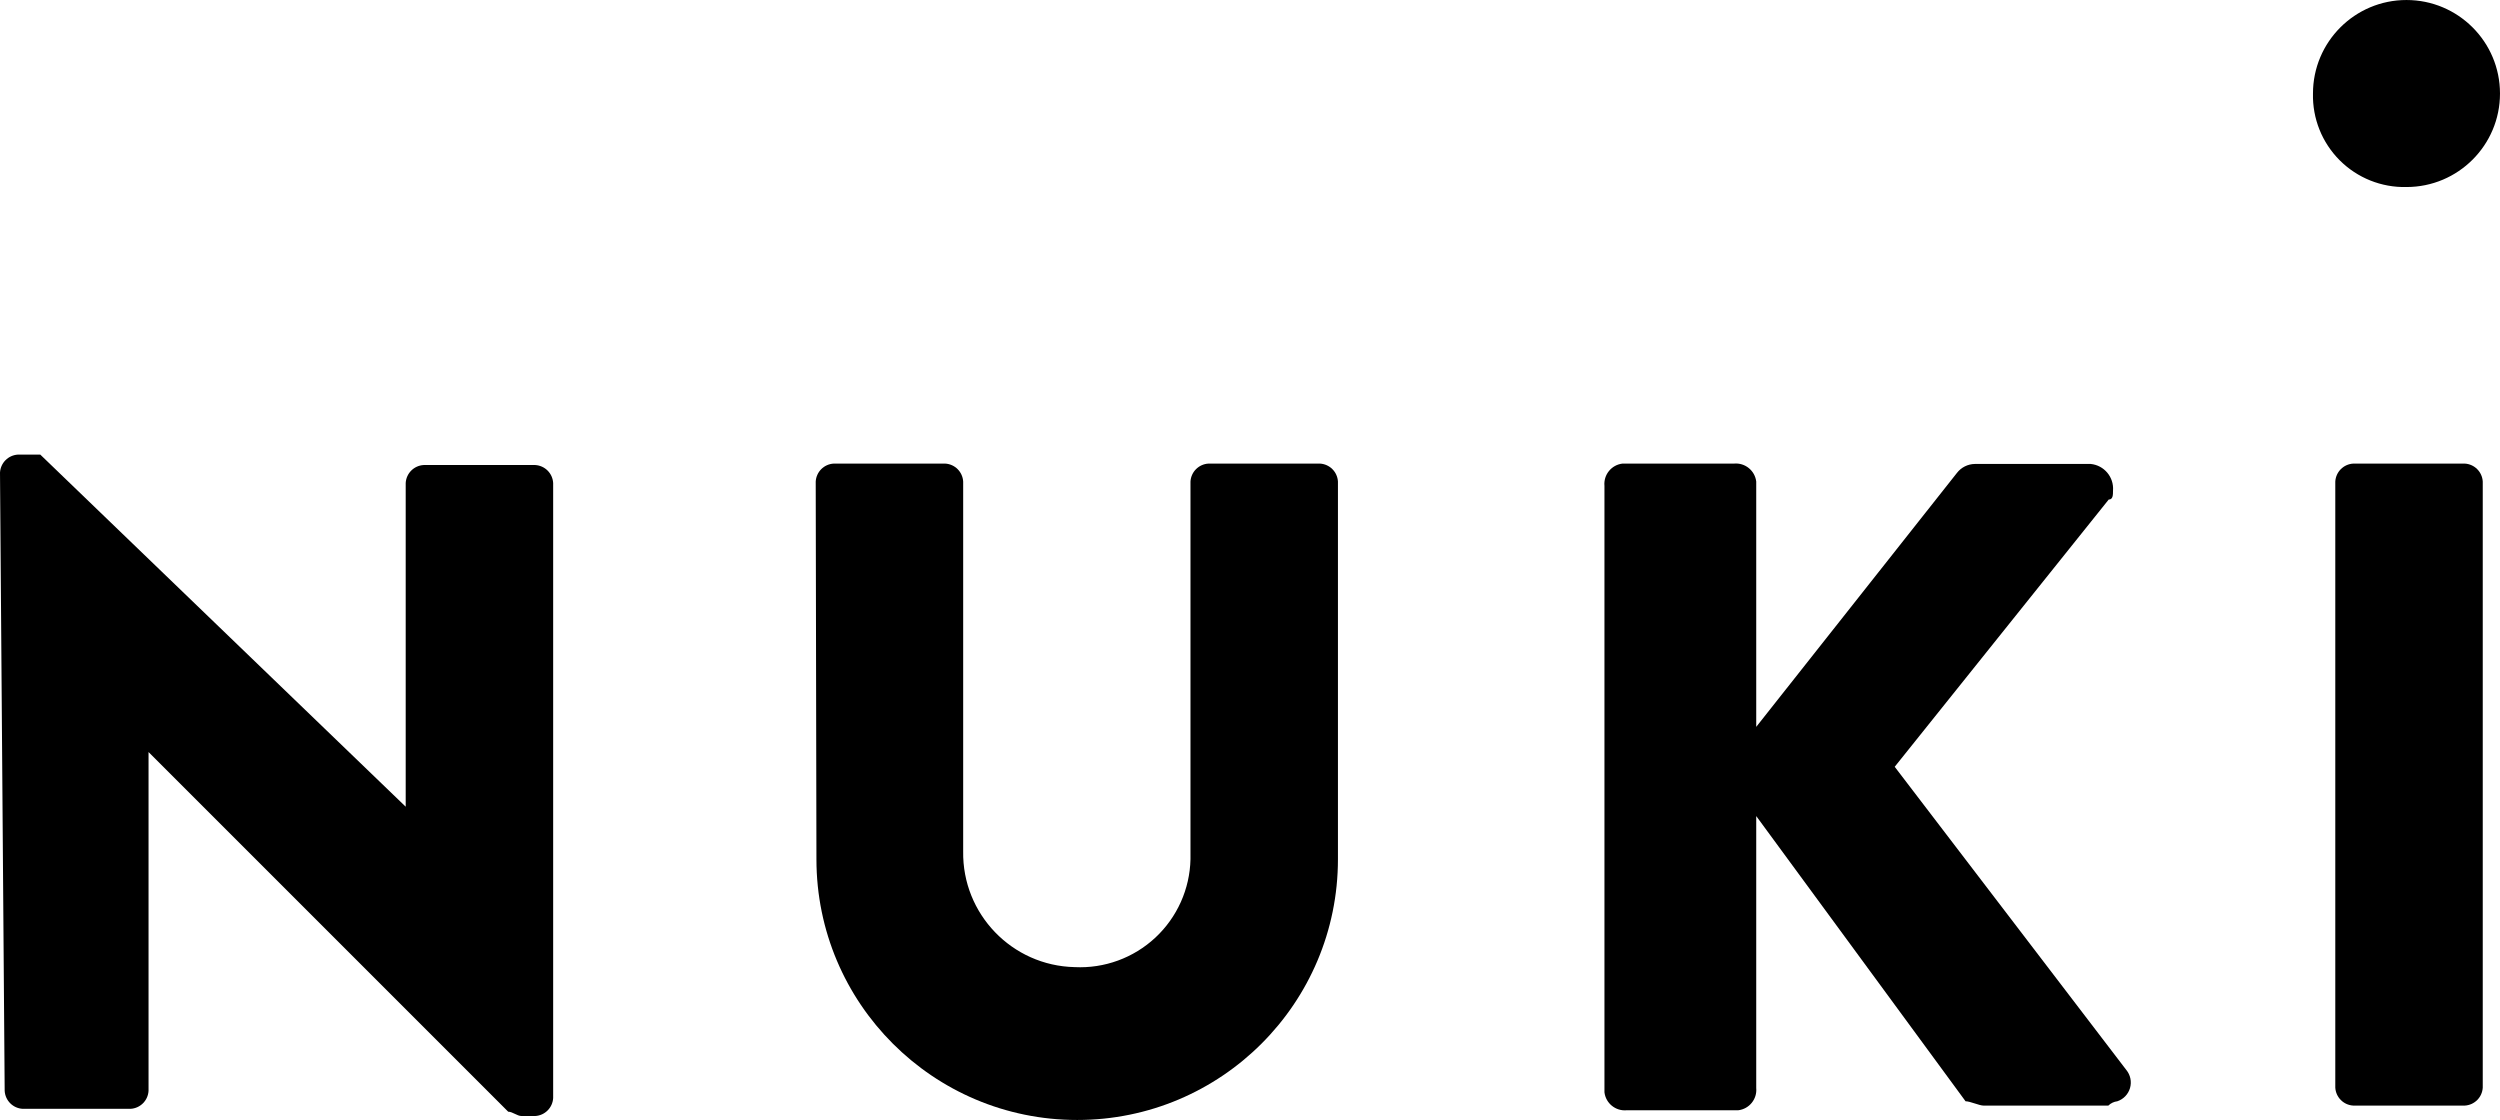
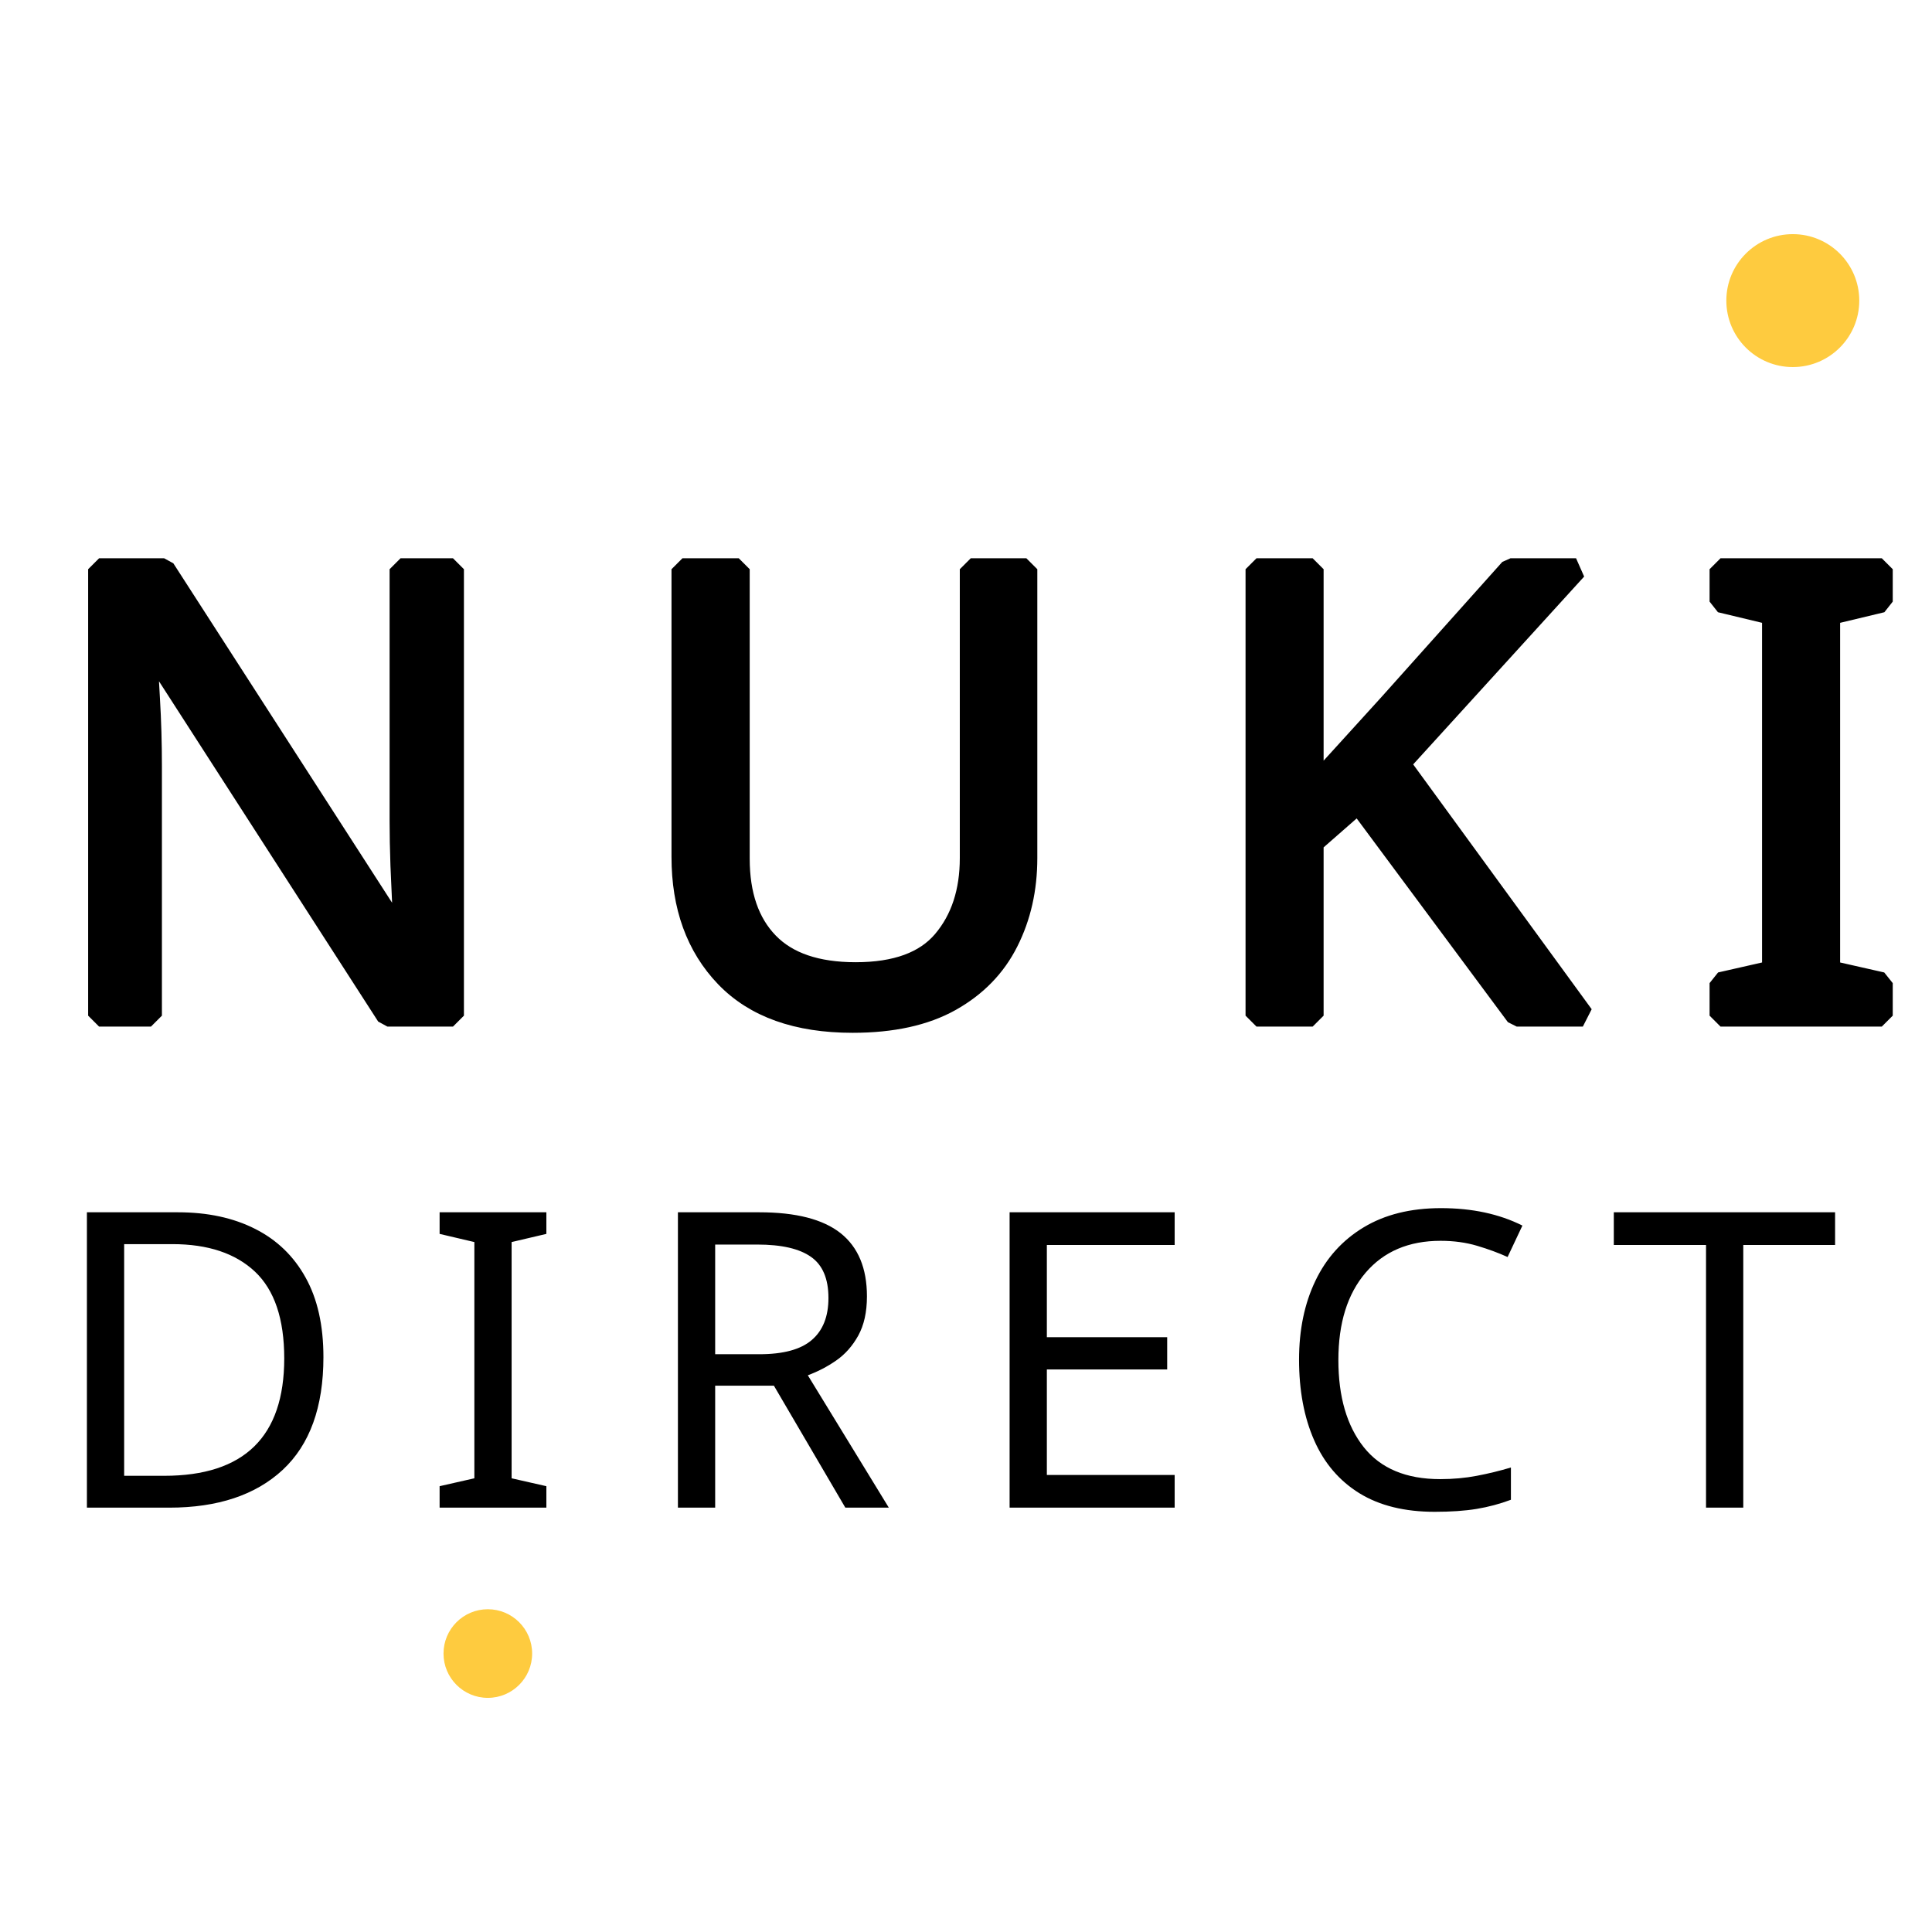
- <svg xmlns="http://www.w3.org/2000/svg" width="201.749mm" height="90.382mm" viewBox="0 0 201.749 90.382" version="1.1" id="svg97">
-   <defs id="defs91" />
-   <g id="layer1" transform="translate(-2.730659,-2.248036)">
-     <g id="Gruppe_8_1_" transform="matrix(29.0246,0,0,29.0246,2.730659,38.93405)">
-       <path id="Pfad_23_1_" class="cls-3" d="m 84.7,358.15 a 0.053,0.053 0 0 1 0.05,-0.05 h 0.062 l 1.016,0.979 v -0.9 a 0.053,0.053 0 0 1 0.05,-0.05 h 0.31 a 0.053,0.053 0 0 1 0.05,0.05 v 1.71 a 0.053,0.053 0 0 1 -0.05,0.05 H 86.15 c -0.012,0 -0.025,-0.012 -0.037,-0.012 l -1,-1 v 0.942 a 0.053,0.053 0 0 1 -0.05,0.05 h -0.3 a 0.053,0.053 0 0 1 -0.05,-0.05 z" transform="translate(-84.7,-358.1)" />
-       <path id="Pfad_24_1_" class="cls-3" d="m 103,358.35 a 0.053,0.053 0 0 1 0.05,-0.05 h 0.31 a 0.053,0.053 0 0 1 0.05,0.05 v 1.028 a 0.317,0.317 0 0 0 0.31,0.322 0.307,0.307 0 0 0 0.322,-0.3 v -1.05 a 0.053,0.053 0 0 1 0.05,-0.05 h 0.31 a 0.053,0.053 0 0 1 0.05,0.05 v 1.05 a 0.725,0.725 0 0 1 -1.45,0 z" transform="translate(-100.732,-358.275)" />
-       <path id="Pfad_25_1_" class="cls-3" d="m 120.7,358.362 a 0.057,0.057 0 0 1 0.05,-0.062 h 0.31 a 0.057,0.057 0 0 1 0.062,0.05 v 0.682 l 0.558,-0.706 a 0.064,0.064 0 0 1 0.05,-0.025 h 0.322 a 0.069,0.069 0 0 1 0.062,0.074 c 0,0.012 0,0.025 -0.012,0.025 l -0.595,0.743 0.644,0.843 a 0.055,0.055 0 0 1 -0.025,0.087 0.043,0.043 0 0 0 -0.025,0.012 h -0.347 c -0.012,0 -0.037,-0.012 -0.05,-0.012 l -0.582,-0.793 v 0.756 a 0.057,0.057 0 0 1 -0.05,0.062 h -0.31 a 0.057,0.057 0 0 1 -0.062,-0.05 v -1.685 z" transform="translate(-116.239,-358.275)" />
-       <path id="Pfad_26_1_" class="cls-3" d="m 137.1,358.35 a 0.053,0.053 0 0 1 0.05,-0.05 h 0.31 a 0.053,0.053 0 0 1 0.05,0.05 v 1.685 a 0.053,0.053 0 0 1 -0.05,0.05 h -0.31 a 0.053,0.053 0 0 1 -0.05,-0.05 z" transform="translate(-130.607,-358.275)" />
-     </g>
-     <path id="Pfad_27_1_" class="cls-3" d="m 189.387,9.794 a 7.546,7.546 0 1 1 7.547,7.547 7.372,7.372 0 0 1 -7.547,-7.547 z" style="stroke-width:29.025" />
+ <svg xmlns="http://www.w3.org/2000/svg" id="svg8" version="1.1" viewBox="0 0 218 218" height="218mm" width="218mm">
+   <defs id="defs2" />
+   <g id="layer1" transform="translate(-4.099378,-63.76461)">
+     <text id="text81" y="178.366" x="8.433" style="font-size:10.583px;line-height:1.25;font-family:'Brandon Text';-inkscape-font-specification:'Brandon Text';letter-spacing:12.7px;fill:#000000;fill-opacity:1;stroke:#000000;stroke-width:2.465;stroke-linecap:butt;stroke-linejoin:miter;stroke-miterlimit:0;stroke-dasharray:none;stroke-opacity:1" xml:space="preserve">
+       <tspan dx="0" style="font-size:70.556px;fill:#000000;fill-opacity:1;stroke:#000000;stroke-width:2.465;stroke-linecap:butt;stroke-linejoin:miter;stroke-miterlimit:0;stroke-dasharray:none;stroke-opacity:1" y="178.366" x="8.433" id="tspan79">NUKI</tspan>
+     </text>
+     <circle r="7.5" cy="97.684" cx="206.393" id="path912" style="fill:#fecb3f;fill-opacity:1;stroke-width:0.225" />
+     <text id="text916" y="233.882" x="9.374" style="font-size:46.666px;line-height:1.25;font-family:'Brandon Text';-inkscape-font-specification:'Brandon Text';letter-spacing:8.4px;fill:#000000;fill-opacity:1;stroke:#ca8200;stroke-width:2.07;stroke-miterlimit:0;stroke-dasharray:none;stroke-opacity:0.528" xml:space="preserve">
+       <tspan style="font-size:46.666px;fill:#000000;fill-opacity:1;stroke:#000000;stroke-width:2.07;stroke-miterlimit:0;stroke-dasharray:none;stroke-opacity:0" y="233.882" x="9.374" id="tspan914">DIRECT</tspan>
+     </text>
+     <circle r="5" style="fill:#fecb3f;fill-opacity:1;stroke-width:0.15" id="path912-5" cx="59.144" cy="250.345" />
  </g>
</svg>
